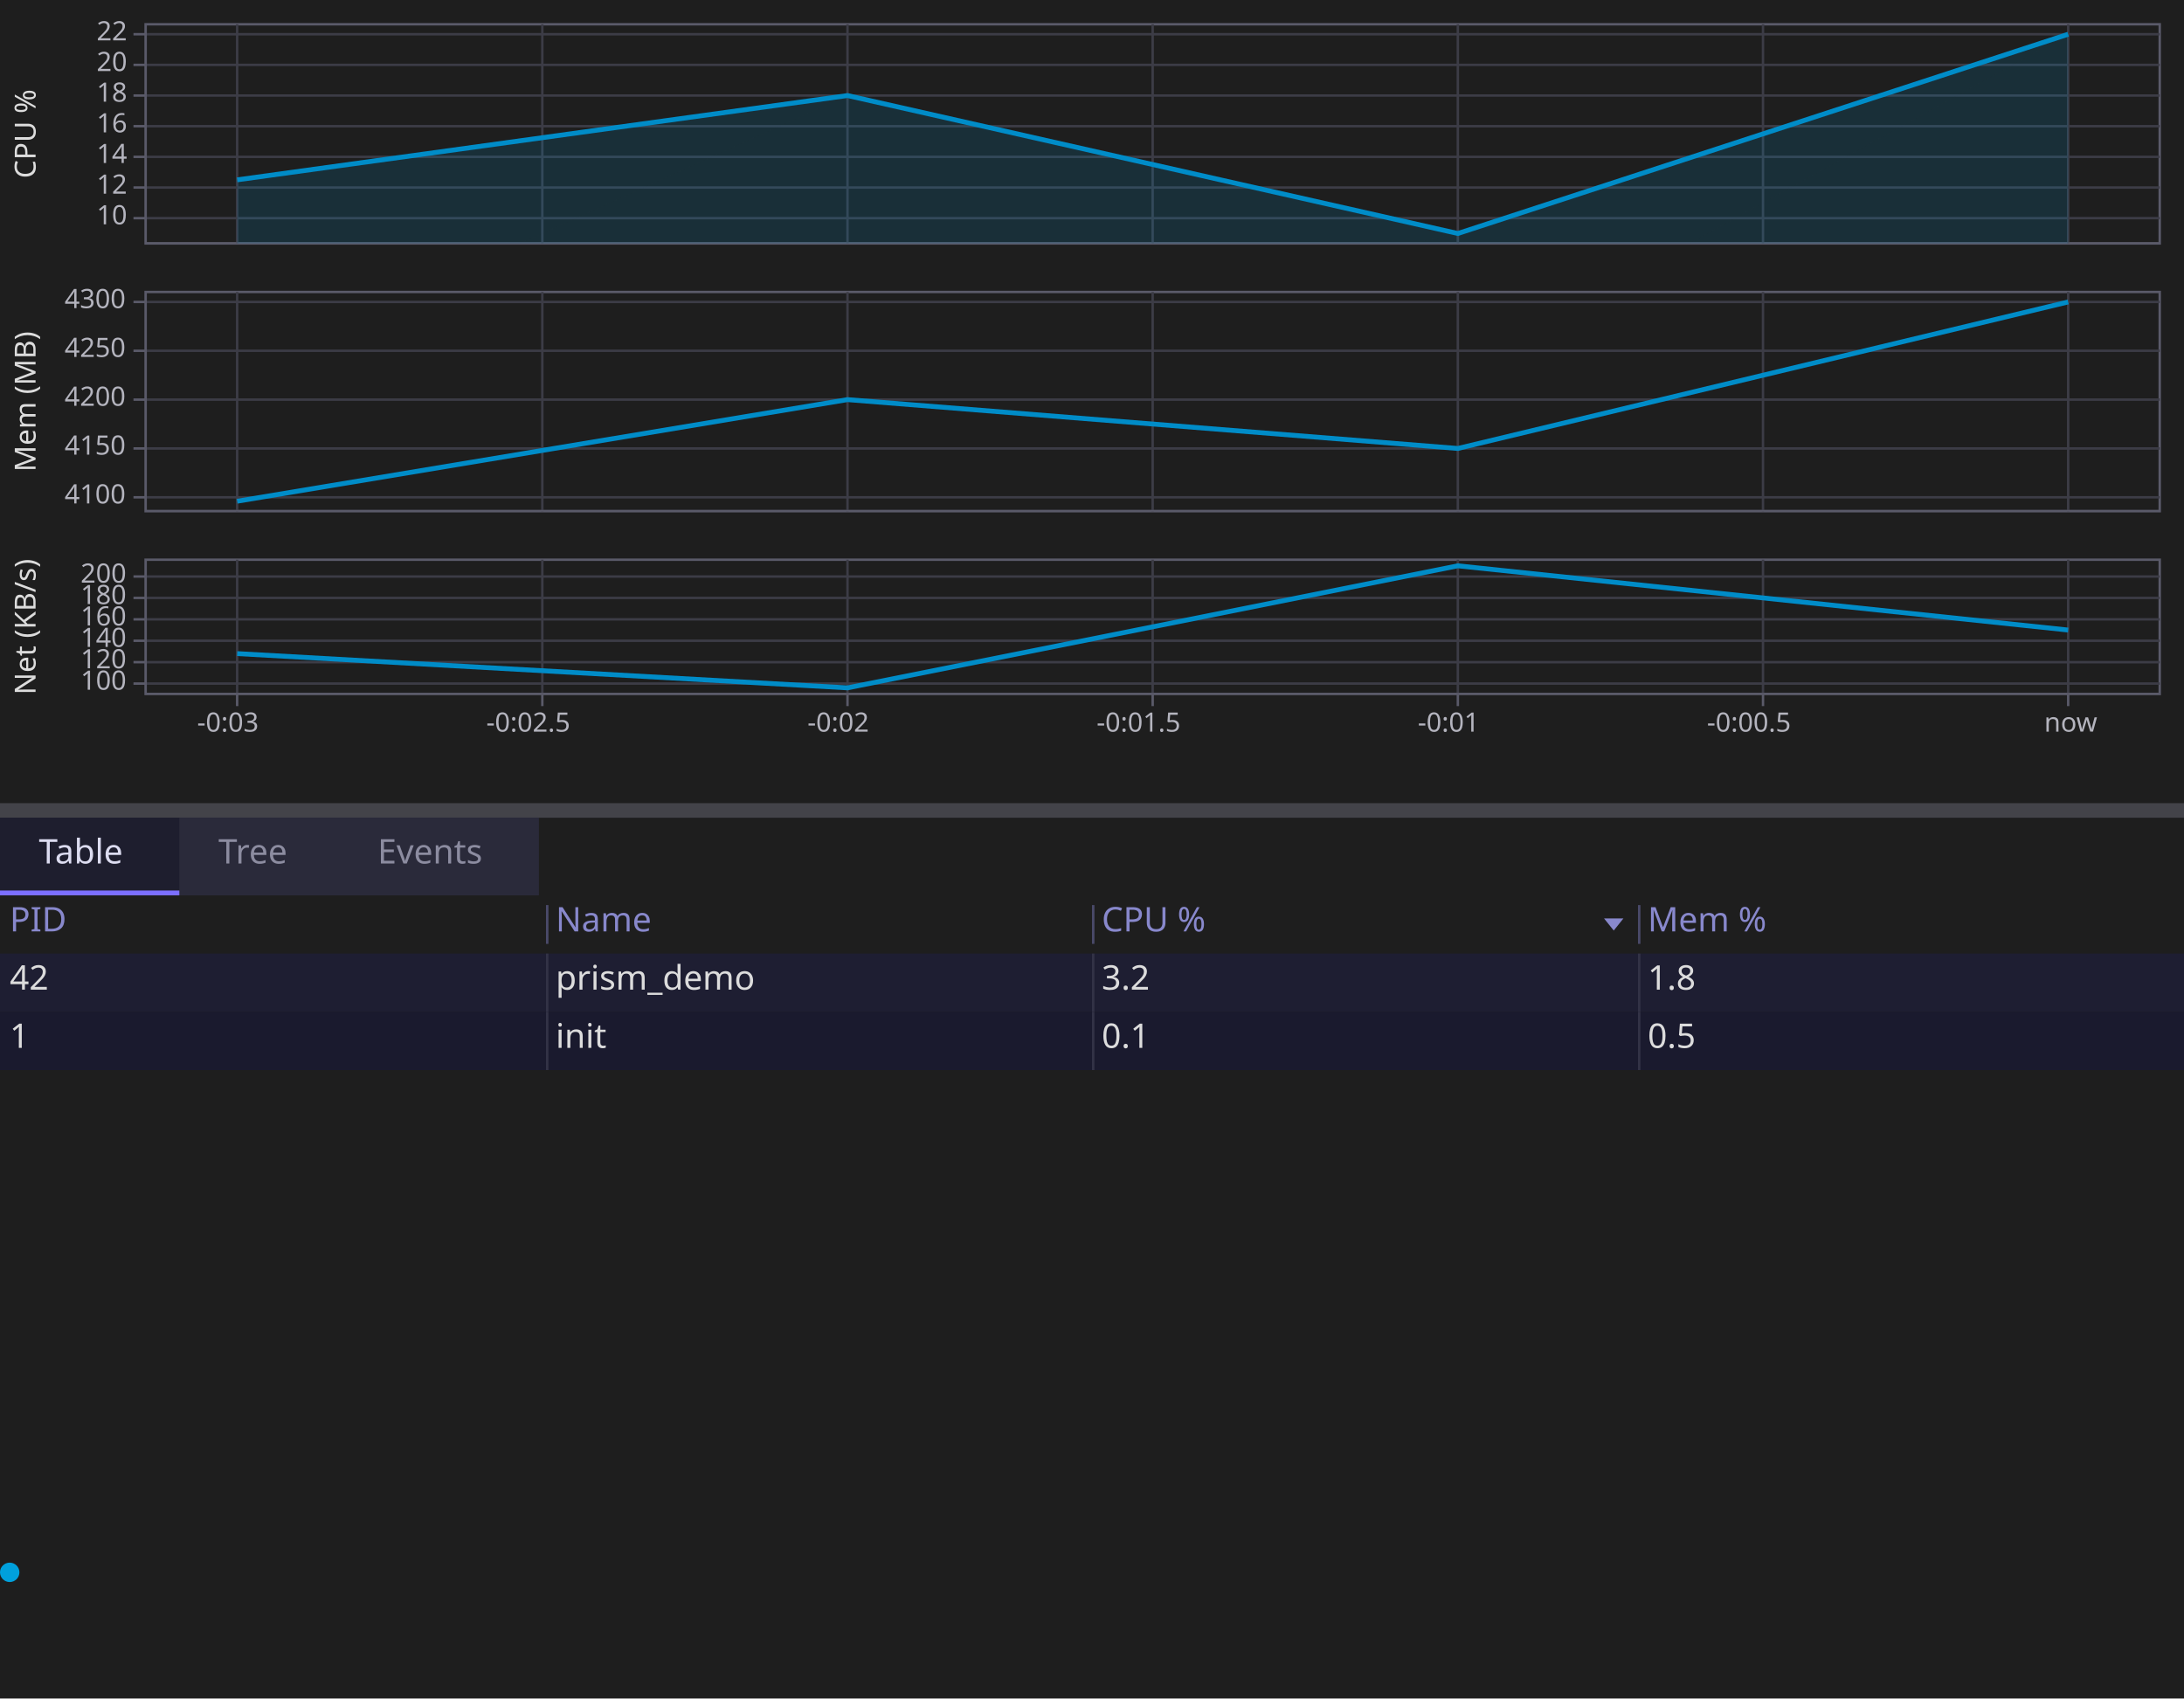
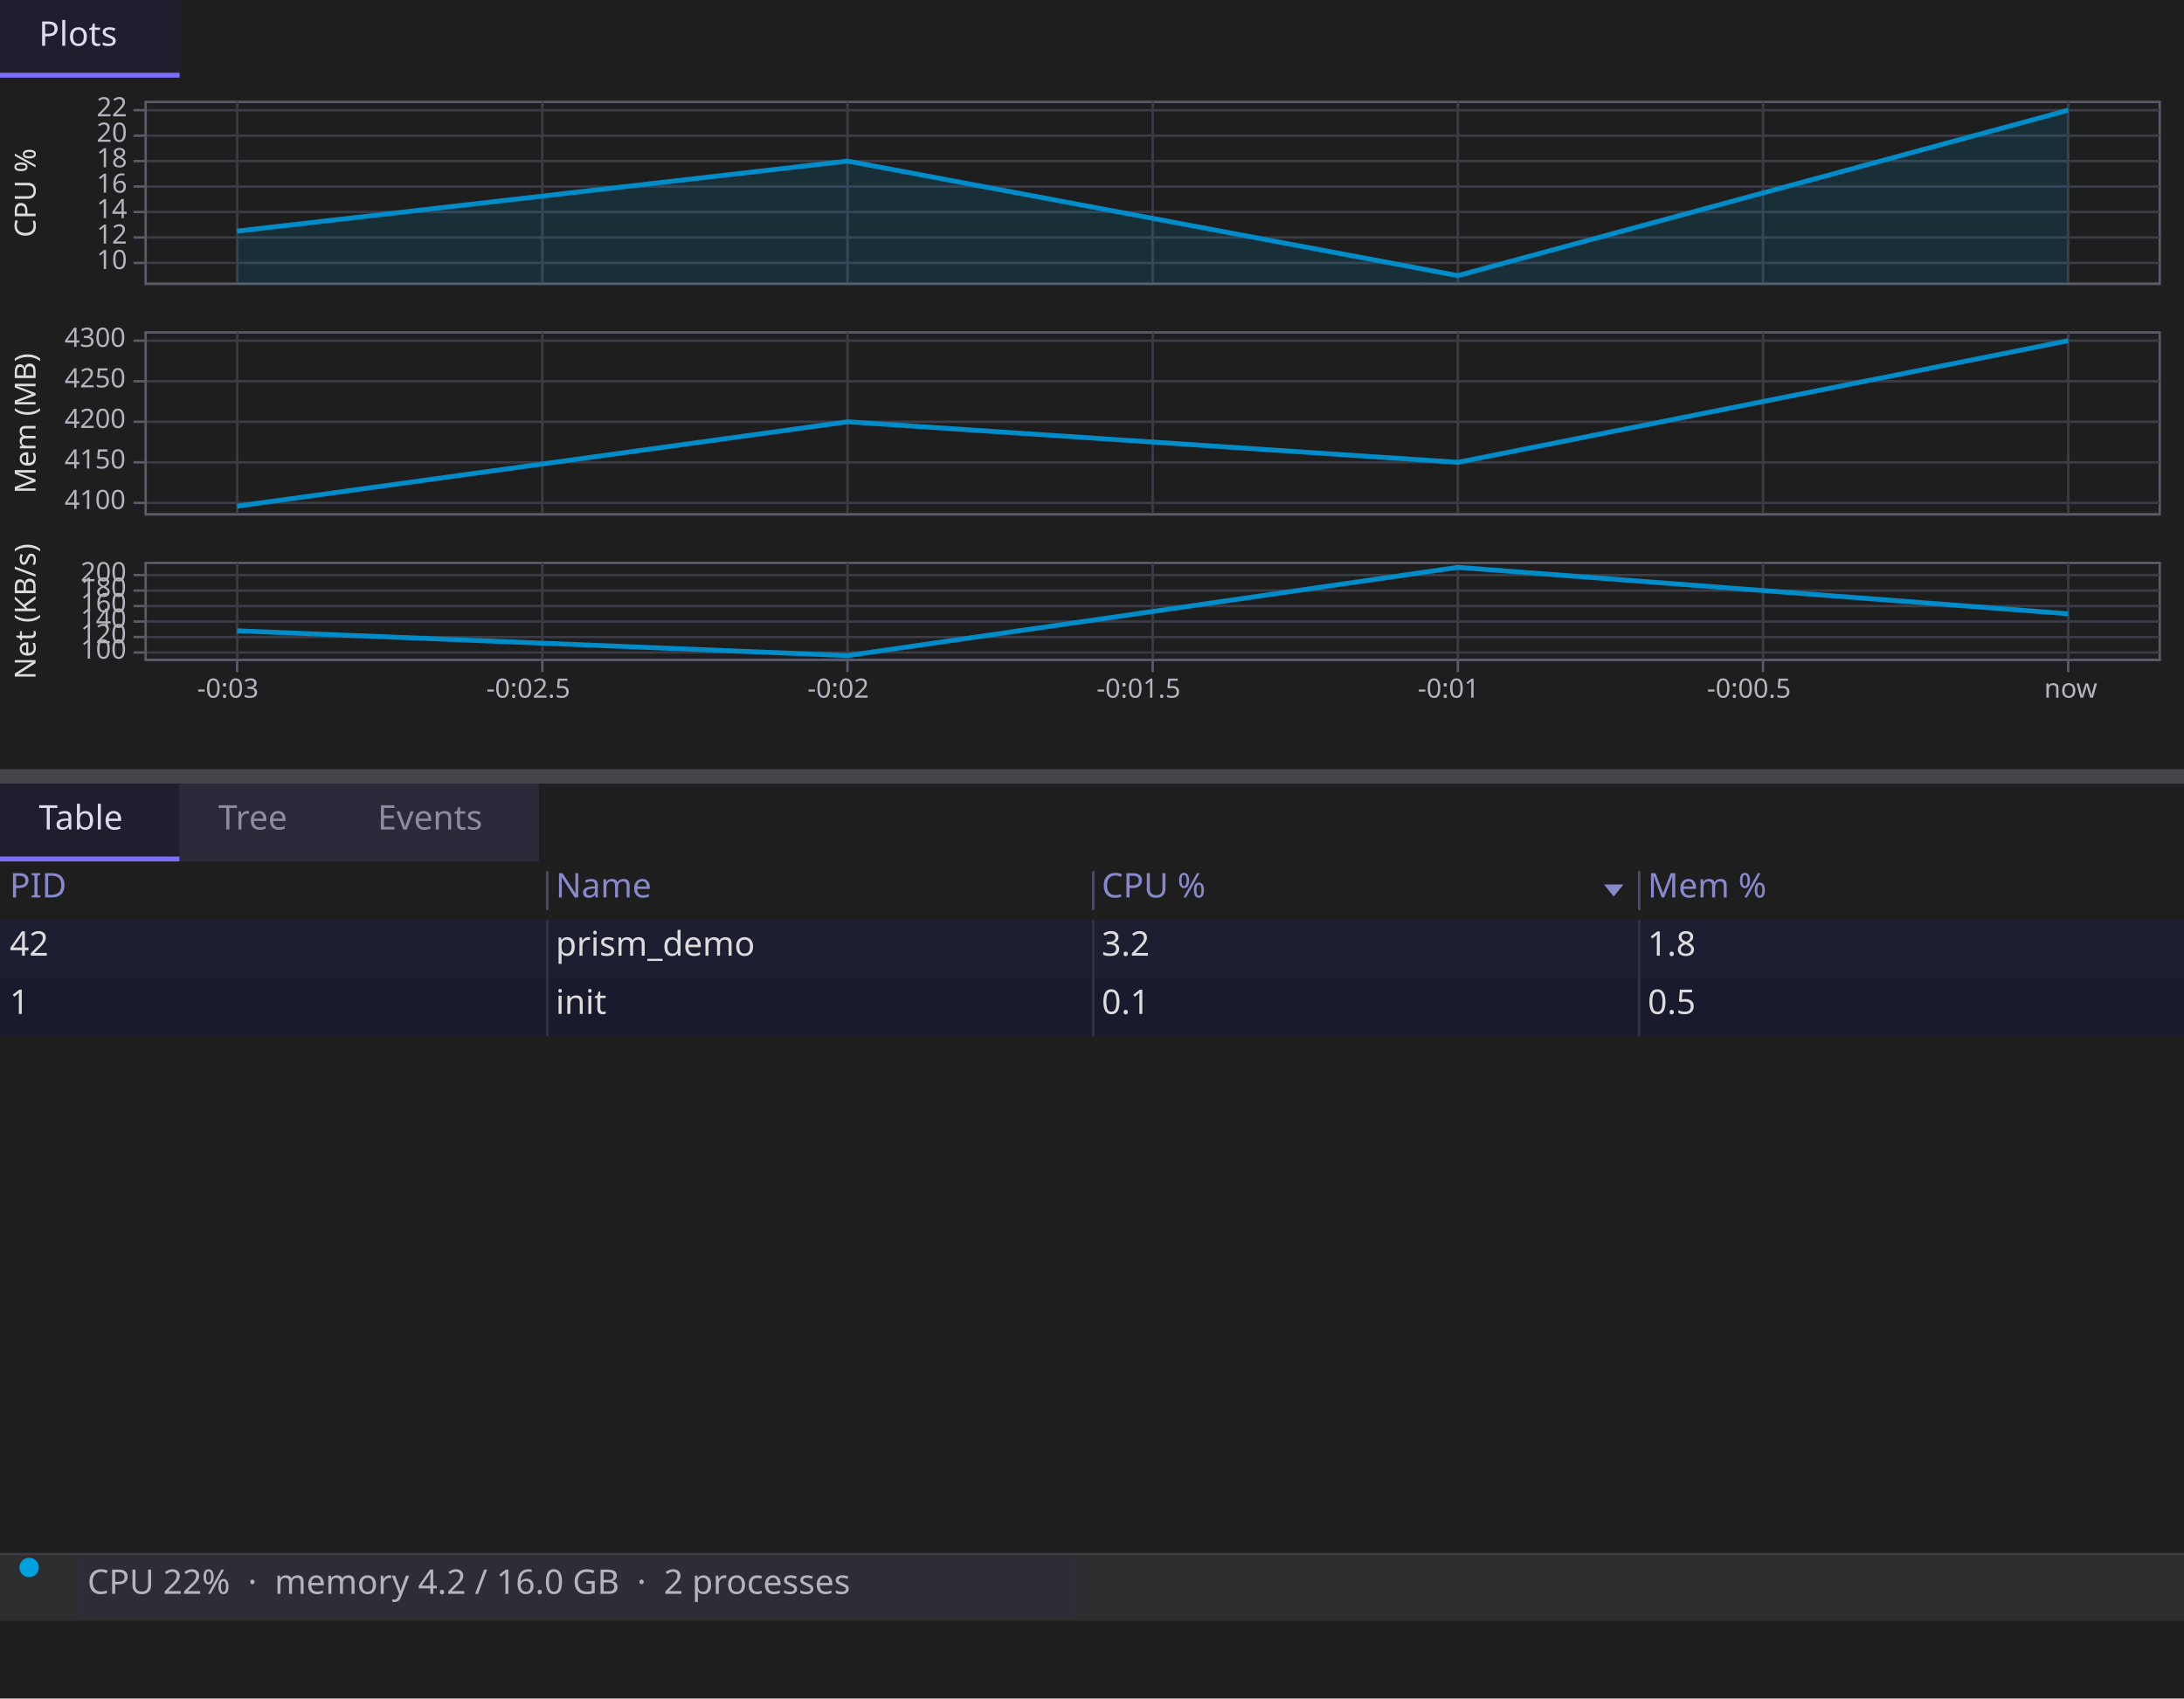
<svg xmlns="http://www.w3.org/2000/svg" viewBox="0 0 900 700">
  <rect width="900" height="700" fill="rgba(30,30,30,1)" />
  <clipPath id="clip-0">
-     <rect x="0" y="0" width="900" height="110.333" />
+     <rect x="0" y="0" width="900" height="32" />
  </clipPath>
  <g clip-path="url(#clip-0)">
-     <rect x="60" y="10" width="830" height="90.333" fill="rgba(30,30,30,1)" />
-     <rect x="60" y="10" width="830" height="90.333" stroke="rgba(90,90,105,1)" fill="none" stroke-width="1" />
-     <clipPath id="clip-1">
-       <rect x="60" y="10" width="830" height="90.333" />
-     </clipPath>
-     <g clip-path="url(#clip-1)">
-       <line x1="97.727" y1="10" x2="97.727" y2="100.333" stroke="rgba(60,60,70,1)" stroke-width="1" />
-       <line x1="223.485" y1="10" x2="223.485" y2="100.333" stroke="rgba(60,60,70,1)" stroke-width="1" />
-       <line x1="349.242" y1="10" x2="349.242" y2="100.333" stroke="rgba(60,60,70,1)" stroke-width="1" />
-       <line x1="475" y1="10" x2="475" y2="100.333" stroke="rgba(60,60,70,1)" stroke-width="1" />
-       <line x1="600.758" y1="10" x2="600.758" y2="100.333" stroke="rgba(60,60,70,1)" stroke-width="1" />
-       <line x1="726.515" y1="10" x2="726.515" y2="100.333" stroke="rgba(60,60,70,1)" stroke-width="1" />
-       <line x1="852.273" y1="10" x2="852.273" y2="100.333" stroke="rgba(60,60,70,1)" stroke-width="1" />
-       <line x1="60" y1="89.91" x2="890" y2="89.91" stroke="rgba(60,60,70,1)" stroke-width="1" />
-       <line x1="60" y1="77.276" x2="890" y2="77.276" stroke="rgba(60,60,70,1)" stroke-width="1" />
-       <line x1="60" y1="64.642" x2="890" y2="64.642" stroke="rgba(60,60,70,1)" stroke-width="1" />
-       <line x1="60" y1="52.008" x2="890" y2="52.008" stroke="rgba(60,60,70,1)" stroke-width="1" />
-       <line x1="60" y1="39.374" x2="890" y2="39.374" stroke="rgba(60,60,70,1)" stroke-width="1" />
-       <line x1="60" y1="26.74" x2="890" y2="26.74" stroke="rgba(60,60,70,1)" stroke-width="1" />
-       <line x1="60" y1="14.106" x2="890" y2="14.106" stroke="rgba(60,60,70,1)" stroke-width="1" />
-       <line x1="60" y1="10" x2="60" y2="100.333" stroke="rgba(90,90,105,1)" stroke-width="1" />
-       <line x1="60" y1="100.333" x2="890" y2="100.333" stroke="rgba(90,90,105,1)" stroke-width="1" />
-       <polygon points="97.727,74.118 97.727,153.08 349.242,39.374" fill="rgba(0,140,200,0.157)" />
-       <polygon points="97.727,153.08 349.242,39.374 349.242,153.08" fill="rgba(0,140,200,0.157)" />
-       <polygon points="349.242,39.374 349.242,153.08 600.758,96.227" fill="rgba(0,140,200,0.157)" />
-       <polygon points="349.242,153.08 600.758,96.227 600.758,153.08" fill="rgba(0,140,200,0.157)" />
-       <polygon points="600.758,96.227 600.758,153.08 852.273,14.106" fill="rgba(0,140,200,0.157)" />
-       <polygon points="600.758,153.08 852.273,14.106 852.273,153.08" fill="rgba(0,140,200,0.157)" />
-       <polyline points="97.727,74.118 349.242,39.374 600.758,96.227 852.273,14.106" stroke="rgba(0,140,200,1)" fill="none" stroke-width="2" />
-     </g>
-     <line x1="55" y1="89.91" x2="60" y2="89.91" stroke="rgba(90,90,105,1)" stroke-width="1" />
-     <text xml:space="preserve" x="39.8" y="83.91" font-family="Noto Sans, sans-serif" font-size="11" fill="rgba(180,180,190,1)" dominant-baseline="hanging">10</text>
-     <line x1="55" y1="77.276" x2="60" y2="77.276" stroke="rgba(90,90,105,1)" stroke-width="1" />
-     <text xml:space="preserve" x="39.8" y="71.276" font-family="Noto Sans, sans-serif" font-size="11" fill="rgba(180,180,190,1)" dominant-baseline="hanging">12</text>
-     <line x1="55" y1="64.642" x2="60" y2="64.642" stroke="rgba(90,90,105,1)" stroke-width="1" />
-     <text xml:space="preserve" x="39.8" y="58.642" font-family="Noto Sans, sans-serif" font-size="11" fill="rgba(180,180,190,1)" dominant-baseline="hanging">14</text>
-     <line x1="55" y1="52.008" x2="60" y2="52.008" stroke="rgba(90,90,105,1)" stroke-width="1" />
-     <text xml:space="preserve" x="39.8" y="46.008" font-family="Noto Sans, sans-serif" font-size="11" fill="rgba(180,180,190,1)" dominant-baseline="hanging">16</text>
-     <line x1="55" y1="39.374" x2="60" y2="39.374" stroke="rgba(90,90,105,1)" stroke-width="1" />
-     <text xml:space="preserve" x="39.8" y="33.374" font-family="Noto Sans, sans-serif" font-size="11" fill="rgba(180,180,190,1)" dominant-baseline="hanging">18</text>
-     <line x1="55" y1="26.74" x2="60" y2="26.74" stroke="rgba(90,90,105,1)" stroke-width="1" />
-     <text xml:space="preserve" x="39.8" y="20.74" font-family="Noto Sans, sans-serif" font-size="11" fill="rgba(180,180,190,1)" dominant-baseline="hanging">20</text>
-     <line x1="55" y1="14.106" x2="60" y2="14.106" stroke="rgba(90,90,105,1)" stroke-width="1" />
-     <text xml:space="preserve" x="39.8" y="8.106" font-family="Noto Sans, sans-serif" font-size="11" fill="rgba(180,180,190,1)" dominant-baseline="hanging">22</text>
-     <text xml:space="preserve" x="10" y="55.167" font-family="Noto Sans, sans-serif" font-size="12" fill="rgba(220,220,220,1)" text-anchor="middle" dominant-baseline="central" transform="rotate(-90 10 55.1667)">CPU %</text>
-   </g>
-   <clipPath id="clip-2">
-     <rect x="0" y="110.333" width="900" height="110.333" />
-   </clipPath>
-   <g clip-path="url(#clip-2)">
-     <rect x="60" y="120.333" width="830" height="90.333" fill="rgba(30,30,30,1)" />
-     <rect x="60" y="120.333" width="830" height="90.333" stroke="rgba(90,90,105,1)" fill="none" stroke-width="1" />
-     <clipPath id="clip-3">
-       <rect x="60" y="120.333" width="830" height="90.333" />
-     </clipPath>
-     <g clip-path="url(#clip-3)">
-       <line x1="97.727" y1="120.333" x2="97.727" y2="210.667" stroke="rgba(60,60,70,1)" stroke-width="1" />
-       <line x1="223.485" y1="120.333" x2="223.485" y2="210.667" stroke="rgba(60,60,70,1)" stroke-width="1" />
-       <line x1="349.242" y1="120.333" x2="349.242" y2="210.667" stroke="rgba(60,60,70,1)" stroke-width="1" />
-       <line x1="475" y1="120.333" x2="475" y2="210.667" stroke="rgba(60,60,70,1)" stroke-width="1" />
-       <line x1="600.758" y1="120.333" x2="600.758" y2="210.667" stroke="rgba(60,60,70,1)" stroke-width="1" />
-       <line x1="726.515" y1="120.333" x2="726.515" y2="210.667" stroke="rgba(60,60,70,1)" stroke-width="1" />
-       <line x1="852.273" y1="120.333" x2="852.273" y2="210.667" stroke="rgba(60,60,70,1)" stroke-width="1" />
-       <line x1="60" y1="204.95" x2="890" y2="204.95" stroke="rgba(60,60,70,1)" stroke-width="1" />
-       <line x1="60" y1="184.823" x2="890" y2="184.823" stroke="rgba(60,60,70,1)" stroke-width="1" />
-       <line x1="60" y1="164.695" x2="890" y2="164.695" stroke="rgba(60,60,70,1)" stroke-width="1" />
-       <line x1="60" y1="144.567" x2="890" y2="144.567" stroke="rgba(60,60,70,1)" stroke-width="1" />
-       <line x1="60" y1="124.439" x2="890" y2="124.439" stroke="rgba(60,60,70,1)" stroke-width="1" />
-       <line x1="60" y1="120.333" x2="60" y2="210.667" stroke="rgba(90,90,105,1)" stroke-width="1" />
-       <line x1="60" y1="210.667" x2="890" y2="210.667" stroke="rgba(90,90,105,1)" stroke-width="1" />
-       <polyline points="97.727,206.561 349.242,164.695 600.758,184.823 852.273,124.439" stroke="rgba(0,140,200,1)" fill="none" stroke-width="2" />
-     </g>
-     <line x1="55" y1="204.95" x2="60" y2="204.95" stroke="rgba(90,90,105,1)" stroke-width="1" />
-     <text xml:space="preserve" x="26.6" y="198.95" font-family="Noto Sans, sans-serif" font-size="11" fill="rgba(180,180,190,1)" dominant-baseline="hanging">4100</text>
-     <line x1="55" y1="184.823" x2="60" y2="184.823" stroke="rgba(90,90,105,1)" stroke-width="1" />
-     <text xml:space="preserve" x="26.6" y="178.823" font-family="Noto Sans, sans-serif" font-size="11" fill="rgba(180,180,190,1)" dominant-baseline="hanging">4150</text>
-     <line x1="55" y1="164.695" x2="60" y2="164.695" stroke="rgba(90,90,105,1)" stroke-width="1" />
-     <text xml:space="preserve" x="26.6" y="158.695" font-family="Noto Sans, sans-serif" font-size="11" fill="rgba(180,180,190,1)" dominant-baseline="hanging">4200</text>
-     <line x1="55" y1="144.567" x2="60" y2="144.567" stroke="rgba(90,90,105,1)" stroke-width="1" />
-     <text xml:space="preserve" x="26.6" y="138.567" font-family="Noto Sans, sans-serif" font-size="11" fill="rgba(180,180,190,1)" dominant-baseline="hanging">4250</text>
-     <line x1="55" y1="124.439" x2="60" y2="124.439" stroke="rgba(90,90,105,1)" stroke-width="1" />
-     <text xml:space="preserve" x="26.6" y="118.439" font-family="Noto Sans, sans-serif" font-size="11" fill="rgba(180,180,190,1)" dominant-baseline="hanging">4300</text>
-     <text xml:space="preserve" x="10" y="165.5" font-family="Noto Sans, sans-serif" font-size="12" fill="rgba(220,220,220,1)" text-anchor="middle" dominant-baseline="central" transform="rotate(-90 10 165.5)">Mem (MB)</text>
-   </g>
-   <clipPath id="clip-4">
-     <rect x="0" y="220.667" width="900" height="110.333" />
-   </clipPath>
-   <g clip-path="url(#clip-4)">
-     <rect x="60" y="230.667" width="830" height="55.333" fill="rgba(30,30,30,1)" />
-     <rect x="60" y="230.667" width="830" height="55.333" stroke="rgba(90,90,105,1)" fill="none" stroke-width="1" />
-     <clipPath id="clip-5">
-       <rect x="60" y="230.667" width="830" height="55.333" />
-     </clipPath>
-     <g clip-path="url(#clip-5)">
-       <line x1="97.727" y1="230.667" x2="97.727" y2="286" stroke="rgba(60,60,70,1)" stroke-width="1" />
-       <line x1="223.485" y1="230.667" x2="223.485" y2="286" stroke="rgba(60,60,70,1)" stroke-width="1" />
-       <line x1="349.242" y1="230.667" x2="349.242" y2="286" stroke="rgba(60,60,70,1)" stroke-width="1" />
-       <line x1="475" y1="230.667" x2="475" y2="286" stroke="rgba(60,60,70,1)" stroke-width="1" />
-       <line x1="600.758" y1="230.667" x2="600.758" y2="286" stroke="rgba(60,60,70,1)" stroke-width="1" />
-       <line x1="726.515" y1="230.667" x2="726.515" y2="286" stroke="rgba(60,60,70,1)" stroke-width="1" />
-       <line x1="852.273" y1="230.667" x2="852.273" y2="286" stroke="rgba(60,60,70,1)" stroke-width="1" />
-       <line x1="60" y1="281.72" x2="890" y2="281.72" stroke="rgba(60,60,70,1)" stroke-width="1" />
-       <line x1="60" y1="272.895" x2="890" y2="272.895" stroke="rgba(60,60,70,1)" stroke-width="1" />
-       <line x1="60" y1="264.07" x2="890" y2="264.07" stroke="rgba(60,60,70,1)" stroke-width="1" />
-       <line x1="60" y1="255.245" x2="890" y2="255.245" stroke="rgba(60,60,70,1)" stroke-width="1" />
-       <line x1="60" y1="246.419" x2="890" y2="246.419" stroke="rgba(60,60,70,1)" stroke-width="1" />
-       <line x1="60" y1="237.594" x2="890" y2="237.594" stroke="rgba(60,60,70,1)" stroke-width="1" />
-       <line x1="60" y1="230.667" x2="60" y2="286" stroke="rgba(90,90,105,1)" stroke-width="1" />
-       <line x1="60" y1="286" x2="890" y2="286" stroke="rgba(90,90,105,1)" stroke-width="1" />
-       <polyline points="97.727,269.365 349.242,283.485 600.758,233.182 852.273,259.657" stroke="rgba(0,140,200,1)" fill="none" stroke-width="2" />
-     </g>
-     <line x1="97.727" y1="286" x2="97.727" y2="291" stroke="rgba(90,90,105,1)" stroke-width="1" />
-     <text xml:space="preserve" x="81.227" y="293" font-family="Noto Sans, sans-serif" font-size="11" fill="rgba(180,180,190,1)" dominant-baseline="hanging">-0:03</text>
-     <line x1="223.485" y1="286" x2="223.485" y2="291" stroke="rgba(90,90,105,1)" stroke-width="1" />
-     <text xml:space="preserve" x="200.385" y="293" font-family="Noto Sans, sans-serif" font-size="11" fill="rgba(180,180,190,1)" dominant-baseline="hanging">-0:02.5</text>
-     <line x1="349.242" y1="286" x2="349.242" y2="291" stroke="rgba(90,90,105,1)" stroke-width="1" />
-     <text xml:space="preserve" x="332.742" y="293" font-family="Noto Sans, sans-serif" font-size="11" fill="rgba(180,180,190,1)" dominant-baseline="hanging">-0:02</text>
-     <line x1="475" y1="286" x2="475" y2="291" stroke="rgba(90,90,105,1)" stroke-width="1" />
-     <text xml:space="preserve" x="451.9" y="293" font-family="Noto Sans, sans-serif" font-size="11" fill="rgba(180,180,190,1)" dominant-baseline="hanging">-0:01.5</text>
-     <line x1="600.758" y1="286" x2="600.758" y2="291" stroke="rgba(90,90,105,1)" stroke-width="1" />
-     <text xml:space="preserve" x="584.258" y="293" font-family="Noto Sans, sans-serif" font-size="11" fill="rgba(180,180,190,1)" dominant-baseline="hanging">-0:01</text>
-     <line x1="726.515" y1="286" x2="726.515" y2="291" stroke="rgba(90,90,105,1)" stroke-width="1" />
-     <text xml:space="preserve" x="703.415" y="293" font-family="Noto Sans, sans-serif" font-size="11" fill="rgba(180,180,190,1)" dominant-baseline="hanging">-0:00.5</text>
-     <line x1="852.273" y1="286" x2="852.273" y2="291" stroke="rgba(90,90,105,1)" stroke-width="1" />
-     <text xml:space="preserve" x="842.373" y="293" font-family="Noto Sans, sans-serif" font-size="11" fill="rgba(180,180,190,1)" dominant-baseline="hanging">now</text>
-     <line x1="55" y1="281.72" x2="60" y2="281.72" stroke="rgba(90,90,105,1)" stroke-width="1" />
-     <text xml:space="preserve" x="33.2" y="275.72" font-family="Noto Sans, sans-serif" font-size="11" fill="rgba(180,180,190,1)" dominant-baseline="hanging">100</text>
-     <line x1="55" y1="272.895" x2="60" y2="272.895" stroke="rgba(90,90,105,1)" stroke-width="1" />
-     <text xml:space="preserve" x="33.2" y="266.895" font-family="Noto Sans, sans-serif" font-size="11" fill="rgba(180,180,190,1)" dominant-baseline="hanging">120</text>
-     <line x1="55" y1="264.07" x2="60" y2="264.07" stroke="rgba(90,90,105,1)" stroke-width="1" />
-     <text xml:space="preserve" x="33.2" y="258.07" font-family="Noto Sans, sans-serif" font-size="11" fill="rgba(180,180,190,1)" dominant-baseline="hanging">140</text>
-     <line x1="55" y1="255.245" x2="60" y2="255.245" stroke="rgba(90,90,105,1)" stroke-width="1" />
-     <text xml:space="preserve" x="33.2" y="249.245" font-family="Noto Sans, sans-serif" font-size="11" fill="rgba(180,180,190,1)" dominant-baseline="hanging">160</text>
-     <line x1="55" y1="246.419" x2="60" y2="246.419" stroke="rgba(90,90,105,1)" stroke-width="1" />
-     <text xml:space="preserve" x="33.2" y="240.419" font-family="Noto Sans, sans-serif" font-size="11" fill="rgba(180,180,190,1)" dominant-baseline="hanging">180</text>
-     <line x1="55" y1="237.594" x2="60" y2="237.594" stroke="rgba(90,90,105,1)" stroke-width="1" />
-     <text xml:space="preserve" x="33.2" y="231.594" font-family="Noto Sans, sans-serif" font-size="11" fill="rgba(180,180,190,1)" dominant-baseline="hanging">200</text>
-     <text xml:space="preserve" x="10" y="258.333" font-family="Noto Sans, sans-serif" font-size="12" fill="rgba(220,220,220,1)" text-anchor="middle" dominant-baseline="central" transform="rotate(-90 10 258.333)">Net (KB/s)</text>
-   </g>
-   <clipPath id="clip-6">
-     <rect x="0" y="331" width="900" height="6" />
-   </clipPath>
-   <g clip-path="url(#clip-6)">
-     <rect x="0" y="331" width="900" height="6" fill="rgba(90,90,100,0.627)" />
+     <rect x="0" y="0" width="74" height="32" fill="rgba(42,42,58,1)" />
+     <rect x="0" y="0" width="74" height="32" fill="rgba(30,30,46,1)" />
+     <text xml:space="preserve" x="16" y="8" font-family="Noto Sans, sans-serif" font-size="14" fill="rgba(220,220,240,1)" dominant-baseline="hanging">Plots</text>
+     <rect x="0" y="30" width="74" height="2" fill="rgba(124,111,255,1)" />
+   </g>
+   <clipPath id="clip-1">
+     <rect x="0" y="32" width="900" height="95" />
+   </clipPath>
+   <g clip-path="url(#clip-1)">
+     <rect x="60" y="42" width="830" height="75" fill="rgba(30,30,30,1)" />
+     <rect x="60" y="42" width="830" height="75" stroke="rgba(90,90,105,1)" fill="none" stroke-width="1" />
+     <clipPath id="clip-2">
+       <rect x="60" y="42" width="830" height="75" />
+     </clipPath>
+     <g clip-path="url(#clip-2)">
+       <line x1="97.727" y1="42" x2="97.727" y2="117" stroke="rgba(60,60,70,1)" stroke-width="1" />
+       <line x1="223.485" y1="42" x2="223.485" y2="117" stroke="rgba(60,60,70,1)" stroke-width="1" />
+       <line x1="349.242" y1="42" x2="349.242" y2="117" stroke="rgba(60,60,70,1)" stroke-width="1" />
+       <line x1="475" y1="42" x2="475" y2="117" stroke="rgba(60,60,70,1)" stroke-width="1" />
+       <line x1="600.758" y1="42" x2="600.758" y2="117" stroke="rgba(60,60,70,1)" stroke-width="1" />
+       <line x1="726.515" y1="42" x2="726.515" y2="117" stroke="rgba(60,60,70,1)" stroke-width="1" />
+       <line x1="852.273" y1="42" x2="852.273" y2="117" stroke="rgba(60,60,70,1)" stroke-width="1" />
+       <line x1="60" y1="108.346" x2="890" y2="108.346" stroke="rgba(60,60,70,1)" stroke-width="1" />
+       <line x1="60" y1="97.857" x2="890" y2="97.857" stroke="rgba(60,60,70,1)" stroke-width="1" />
+       <line x1="60" y1="87.367" x2="890" y2="87.367" stroke="rgba(60,60,70,1)" stroke-width="1" />
+       <line x1="60" y1="76.878" x2="890" y2="76.878" stroke="rgba(60,60,70,1)" stroke-width="1" />
+       <line x1="60" y1="66.388" x2="890" y2="66.388" stroke="rgba(60,60,70,1)" stroke-width="1" />
+       <line x1="60" y1="55.899" x2="890" y2="55.899" stroke="rgba(60,60,70,1)" stroke-width="1" />
+       <line x1="60" y1="45.409" x2="890" y2="45.409" stroke="rgba(60,60,70,1)" stroke-width="1" />
+       <line x1="60" y1="42" x2="60" y2="117" stroke="rgba(90,90,105,1)" stroke-width="1" />
+       <line x1="60" y1="117" x2="890" y2="117" stroke="rgba(90,90,105,1)" stroke-width="1" />
+       <polygon points="97.727,95.234 97.727,160.794 349.242,66.388" fill="rgba(0,140,200,0.157)" />
+       <polygon points="97.727,160.794 349.242,66.388 349.242,160.794" fill="rgba(0,140,200,0.157)" />
+       <polygon points="349.242,66.388 349.242,160.794 600.758,113.591" fill="rgba(0,140,200,0.157)" />
+       <polygon points="349.242,160.794 600.758,113.591 600.758,160.794" fill="rgba(0,140,200,0.157)" />
+       <polygon points="600.758,113.591 600.758,160.794 852.273,45.409" fill="rgba(0,140,200,0.157)" />
+       <polygon points="600.758,160.794 852.273,45.409 852.273,160.794" fill="rgba(0,140,200,0.157)" />
+       <polyline points="97.727,95.234 349.242,66.388 600.758,113.591 852.273,45.409" stroke="rgba(0,140,200,1)" fill="none" stroke-width="2" />
+     </g>
+     <line x1="55" y1="108.346" x2="60" y2="108.346" stroke="rgba(90,90,105,1)" stroke-width="1" />
+     <text xml:space="preserve" x="39.8" y="102.346" font-family="Noto Sans, sans-serif" font-size="11" fill="rgba(180,180,190,1)" dominant-baseline="hanging">10</text>
+     <line x1="55" y1="97.857" x2="60" y2="97.857" stroke="rgba(90,90,105,1)" stroke-width="1" />
+     <text xml:space="preserve" x="39.8" y="91.857" font-family="Noto Sans, sans-serif" font-size="11" fill="rgba(180,180,190,1)" dominant-baseline="hanging">12</text>
+     <line x1="55" y1="87.367" x2="60" y2="87.367" stroke="rgba(90,90,105,1)" stroke-width="1" />
+     <text xml:space="preserve" x="39.8" y="81.367" font-family="Noto Sans, sans-serif" font-size="11" fill="rgba(180,180,190,1)" dominant-baseline="hanging">14</text>
+     <line x1="55" y1="76.878" x2="60" y2="76.878" stroke="rgba(90,90,105,1)" stroke-width="1" />
+     <text xml:space="preserve" x="39.8" y="70.878" font-family="Noto Sans, sans-serif" font-size="11" fill="rgba(180,180,190,1)" dominant-baseline="hanging">16</text>
+     <line x1="55" y1="66.388" x2="60" y2="66.388" stroke="rgba(90,90,105,1)" stroke-width="1" />
+     <text xml:space="preserve" x="39.8" y="60.388" font-family="Noto Sans, sans-serif" font-size="11" fill="rgba(180,180,190,1)" dominant-baseline="hanging">18</text>
+     <line x1="55" y1="55.899" x2="60" y2="55.899" stroke="rgba(90,90,105,1)" stroke-width="1" />
+     <text xml:space="preserve" x="39.8" y="49.899" font-family="Noto Sans, sans-serif" font-size="11" fill="rgba(180,180,190,1)" dominant-baseline="hanging">20</text>
+     <line x1="55" y1="45.409" x2="60" y2="45.409" stroke="rgba(90,90,105,1)" stroke-width="1" />
+     <text xml:space="preserve" x="39.8" y="39.409" font-family="Noto Sans, sans-serif" font-size="11" fill="rgba(180,180,190,1)" dominant-baseline="hanging">22</text>
+     <text xml:space="preserve" x="10" y="79.5" font-family="Noto Sans, sans-serif" font-size="12" fill="rgba(220,220,220,1)" text-anchor="middle" dominant-baseline="central" transform="rotate(-90 10 79.5)">CPU %</text>
+   </g>
+   <clipPath id="clip-3">
+     <rect x="0" y="127" width="900" height="95" />
+   </clipPath>
+   <g clip-path="url(#clip-3)">
+     <rect x="60" y="137" width="830" height="75" fill="rgba(30,30,30,1)" />
+     <rect x="60" y="137" width="830" height="75" stroke="rgba(90,90,105,1)" fill="none" stroke-width="1" />
+     <clipPath id="clip-4">
+       <rect x="60" y="137" width="830" height="75" />
+     </clipPath>
+     <g clip-path="url(#clip-4)">
+       <line x1="97.727" y1="137" x2="97.727" y2="212" stroke="rgba(60,60,70,1)" stroke-width="1" />
+       <line x1="223.485" y1="137" x2="223.485" y2="212" stroke="rgba(60,60,70,1)" stroke-width="1" />
+       <line x1="349.242" y1="137" x2="349.242" y2="212" stroke="rgba(60,60,70,1)" stroke-width="1" />
+       <line x1="475" y1="137" x2="475" y2="212" stroke="rgba(60,60,70,1)" stroke-width="1" />
+       <line x1="600.758" y1="137" x2="600.758" y2="212" stroke="rgba(60,60,70,1)" stroke-width="1" />
+       <line x1="726.515" y1="137" x2="726.515" y2="212" stroke="rgba(60,60,70,1)" stroke-width="1" />
+       <line x1="852.273" y1="137" x2="852.273" y2="212" stroke="rgba(60,60,70,1)" stroke-width="1" />
+       <line x1="60" y1="207.254" x2="890" y2="207.254" stroke="rgba(60,60,70,1)" stroke-width="1" />
+       <line x1="60" y1="190.543" x2="890" y2="190.543" stroke="rgba(60,60,70,1)" stroke-width="1" />
+       <line x1="60" y1="173.832" x2="890" y2="173.832" stroke="rgba(60,60,70,1)" stroke-width="1" />
+       <line x1="60" y1="157.12" x2="890" y2="157.12" stroke="rgba(60,60,70,1)" stroke-width="1" />
+       <line x1="60" y1="140.409" x2="890" y2="140.409" stroke="rgba(60,60,70,1)" stroke-width="1" />
+       <line x1="60" y1="137" x2="60" y2="212" stroke="rgba(90,90,105,1)" stroke-width="1" />
+       <line x1="60" y1="212" x2="890" y2="212" stroke="rgba(90,90,105,1)" stroke-width="1" />
+       <polyline points="97.727,208.591 349.242,173.832 600.758,190.543 852.273,140.409" stroke="rgba(0,140,200,1)" fill="none" stroke-width="2" />
+     </g>
+     <line x1="55" y1="207.254" x2="60" y2="207.254" stroke="rgba(90,90,105,1)" stroke-width="1" />
+     <text xml:space="preserve" x="26.6" y="201.254" font-family="Noto Sans, sans-serif" font-size="11" fill="rgba(180,180,190,1)" dominant-baseline="hanging">4100</text>
+     <line x1="55" y1="190.543" x2="60" y2="190.543" stroke="rgba(90,90,105,1)" stroke-width="1" />
+     <text xml:space="preserve" x="26.6" y="184.543" font-family="Noto Sans, sans-serif" font-size="11" fill="rgba(180,180,190,1)" dominant-baseline="hanging">4150</text>
+     <line x1="55" y1="173.832" x2="60" y2="173.832" stroke="rgba(90,90,105,1)" stroke-width="1" />
+     <text xml:space="preserve" x="26.6" y="167.832" font-family="Noto Sans, sans-serif" font-size="11" fill="rgba(180,180,190,1)" dominant-baseline="hanging">4200</text>
+     <line x1="55" y1="157.12" x2="60" y2="157.12" stroke="rgba(90,90,105,1)" stroke-width="1" />
+     <text xml:space="preserve" x="26.6" y="151.12" font-family="Noto Sans, sans-serif" font-size="11" fill="rgba(180,180,190,1)" dominant-baseline="hanging">4250</text>
+     <line x1="55" y1="140.409" x2="60" y2="140.409" stroke="rgba(90,90,105,1)" stroke-width="1" />
+     <text xml:space="preserve" x="26.6" y="134.409" font-family="Noto Sans, sans-serif" font-size="11" fill="rgba(180,180,190,1)" dominant-baseline="hanging">4300</text>
+     <text xml:space="preserve" x="10" y="174.5" font-family="Noto Sans, sans-serif" font-size="12" fill="rgba(220,220,220,1)" text-anchor="middle" dominant-baseline="central" transform="rotate(-90 10 174.5)">Mem (MB)</text>
+   </g>
+   <clipPath id="clip-5">
+     <rect x="0" y="222" width="900" height="95" />
+   </clipPath>
+   <g clip-path="url(#clip-5)">
+     <rect x="60" y="232" width="830" height="40" fill="rgba(30,30,30,1)" />
+     <rect x="60" y="232" width="830" height="40" stroke="rgba(90,90,105,1)" fill="none" stroke-width="1" />
+     <clipPath id="clip-6">
+       <rect x="60" y="232" width="830" height="40" />
+     </clipPath>
+     <g clip-path="url(#clip-6)">
+       <line x1="97.727" y1="232" x2="97.727" y2="272" stroke="rgba(60,60,70,1)" stroke-width="1" />
+       <line x1="223.485" y1="232" x2="223.485" y2="272" stroke="rgba(60,60,70,1)" stroke-width="1" />
+       <line x1="349.242" y1="232" x2="349.242" y2="272" stroke="rgba(60,60,70,1)" stroke-width="1" />
+       <line x1="475" y1="232" x2="475" y2="272" stroke="rgba(60,60,70,1)" stroke-width="1" />
+       <line x1="600.758" y1="232" x2="600.758" y2="272" stroke="rgba(60,60,70,1)" stroke-width="1" />
+       <line x1="726.515" y1="232" x2="726.515" y2="272" stroke="rgba(60,60,70,1)" stroke-width="1" />
+       <line x1="852.273" y1="232" x2="852.273" y2="272" stroke="rgba(60,60,70,1)" stroke-width="1" />
+       <line x1="60" y1="268.906" x2="890" y2="268.906" stroke="rgba(60,60,70,1)" stroke-width="1" />
+       <line x1="60" y1="262.526" x2="890" y2="262.526" stroke="rgba(60,60,70,1)" stroke-width="1" />
+       <line x1="60" y1="256.147" x2="890" y2="256.147" stroke="rgba(60,60,70,1)" stroke-width="1" />
+       <line x1="60" y1="249.767" x2="890" y2="249.767" stroke="rgba(60,60,70,1)" stroke-width="1" />
+       <line x1="60" y1="243.388" x2="890" y2="243.388" stroke="rgba(60,60,70,1)" stroke-width="1" />
+       <line x1="60" y1="237.008" x2="890" y2="237.008" stroke="rgba(60,60,70,1)" stroke-width="1" />
+       <line x1="60" y1="232" x2="60" y2="272" stroke="rgba(90,90,105,1)" stroke-width="1" />
+       <line x1="60" y1="272" x2="890" y2="272" stroke="rgba(90,90,105,1)" stroke-width="1" />
+       <polyline points="97.727,259.974 349.242,270.182 600.758,233.818 852.273,252.957" stroke="rgba(0,140,200,1)" fill="none" stroke-width="2" />
+     </g>
+     <line x1="97.727" y1="272" x2="97.727" y2="277" stroke="rgba(90,90,105,1)" stroke-width="1" />
+     <text xml:space="preserve" x="81.227" y="279" font-family="Noto Sans, sans-serif" font-size="11" fill="rgba(180,180,190,1)" dominant-baseline="hanging">-0:03</text>
+     <line x1="223.485" y1="272" x2="223.485" y2="277" stroke="rgba(90,90,105,1)" stroke-width="1" />
+     <text xml:space="preserve" x="200.385" y="279" font-family="Noto Sans, sans-serif" font-size="11" fill="rgba(180,180,190,1)" dominant-baseline="hanging">-0:02.5</text>
+     <line x1="349.242" y1="272" x2="349.242" y2="277" stroke="rgba(90,90,105,1)" stroke-width="1" />
+     <text xml:space="preserve" x="332.742" y="279" font-family="Noto Sans, sans-serif" font-size="11" fill="rgba(180,180,190,1)" dominant-baseline="hanging">-0:02</text>
+     <line x1="475" y1="272" x2="475" y2="277" stroke="rgba(90,90,105,1)" stroke-width="1" />
+     <text xml:space="preserve" x="451.9" y="279" font-family="Noto Sans, sans-serif" font-size="11" fill="rgba(180,180,190,1)" dominant-baseline="hanging">-0:01.5</text>
+     <line x1="600.758" y1="272" x2="600.758" y2="277" stroke="rgba(90,90,105,1)" stroke-width="1" />
+     <text xml:space="preserve" x="584.258" y="279" font-family="Noto Sans, sans-serif" font-size="11" fill="rgba(180,180,190,1)" dominant-baseline="hanging">-0:01</text>
+     <line x1="726.515" y1="272" x2="726.515" y2="277" stroke="rgba(90,90,105,1)" stroke-width="1" />
+     <text xml:space="preserve" x="703.415" y="279" font-family="Noto Sans, sans-serif" font-size="11" fill="rgba(180,180,190,1)" dominant-baseline="hanging">-0:00.5</text>
+     <line x1="852.273" y1="272" x2="852.273" y2="277" stroke="rgba(90,90,105,1)" stroke-width="1" />
+     <text xml:space="preserve" x="842.373" y="279" font-family="Noto Sans, sans-serif" font-size="11" fill="rgba(180,180,190,1)" dominant-baseline="hanging">now</text>
+     <line x1="55" y1="268.906" x2="60" y2="268.906" stroke="rgba(90,90,105,1)" stroke-width="1" />
+     <text xml:space="preserve" x="33.2" y="262.906" font-family="Noto Sans, sans-serif" font-size="11" fill="rgba(180,180,190,1)" dominant-baseline="hanging">100</text>
+     <line x1="55" y1="262.526" x2="60" y2="262.526" stroke="rgba(90,90,105,1)" stroke-width="1" />
+     <text xml:space="preserve" x="33.2" y="256.526" font-family="Noto Sans, sans-serif" font-size="11" fill="rgba(180,180,190,1)" dominant-baseline="hanging">120</text>
+     <line x1="55" y1="256.147" x2="60" y2="256.147" stroke="rgba(90,90,105,1)" stroke-width="1" />
+     <text xml:space="preserve" x="33.2" y="250.147" font-family="Noto Sans, sans-serif" font-size="11" fill="rgba(180,180,190,1)" dominant-baseline="hanging">140</text>
+     <line x1="55" y1="249.767" x2="60" y2="249.767" stroke="rgba(90,90,105,1)" stroke-width="1" />
+     <text xml:space="preserve" x="33.2" y="243.767" font-family="Noto Sans, sans-serif" font-size="11" fill="rgba(180,180,190,1)" dominant-baseline="hanging">160</text>
+     <line x1="55" y1="243.388" x2="60" y2="243.388" stroke="rgba(90,90,105,1)" stroke-width="1" />
+     <text xml:space="preserve" x="33.2" y="237.388" font-family="Noto Sans, sans-serif" font-size="11" fill="rgba(180,180,190,1)" dominant-baseline="hanging">180</text>
+     <line x1="55" y1="237.008" x2="60" y2="237.008" stroke="rgba(90,90,105,1)" stroke-width="1" />
+     <text xml:space="preserve" x="33.2" y="231.008" font-family="Noto Sans, sans-serif" font-size="11" fill="rgba(180,180,190,1)" dominant-baseline="hanging">200</text>
+     <text xml:space="preserve" x="10" y="252" font-family="Noto Sans, sans-serif" font-size="12" fill="rgba(220,220,220,1)" text-anchor="middle" dominant-baseline="central" transform="rotate(-90 10 252)">Net (KB/s)</text>
  </g>
  <clipPath id="clip-7">
-     <rect x="0" y="337" width="900" height="32" />
+     <rect x="0" y="317" width="900" height="6" />
  </clipPath>
  <g clip-path="url(#clip-7)">
-     <rect x="0" y="337" width="222" height="32" fill="rgba(42,42,58,1)" />
-     <rect x="0" y="337" width="74" height="32" fill="rgba(30,30,46,1)" />
-     <text xml:space="preserve" x="16" y="345" font-family="Noto Sans, sans-serif" font-size="14" fill="rgba(220,220,240,1)" dominant-baseline="hanging">Table</text>
-     <rect x="0" y="367" width="74" height="2" fill="rgba(124,111,255,1)" />
-     <rect x="74" y="337" width="65.6" height="32" fill="rgba(42,42,58,1)" />
-     <text xml:space="preserve" x="90" y="345" font-family="Noto Sans, sans-serif" font-size="14" fill="rgba(140,140,160,1)" dominant-baseline="hanging">Tree</text>
-     <rect x="139.6" y="337" width="82.4" height="32" fill="rgba(42,42,58,1)" />
-     <text xml:space="preserve" x="155.6" y="345" font-family="Noto Sans, sans-serif" font-size="14" fill="rgba(140,140,160,1)" dominant-baseline="hanging">Events</text>
+     <rect x="0" y="317" width="900" height="6" fill="rgba(90,90,100,0.627)" />
  </g>
  <clipPath id="clip-8">
-     <rect x="0" y="369" width="900" height="24" />
+     <rect x="0" y="323" width="900" height="32" />
  </clipPath>
  <g clip-path="url(#clip-8)">
-     <rect x="0" y="738" width="900" height="24" fill="rgba(42,42,74,1)" />
-     <rect x="0" y="760" width="900" height="2" fill="rgba(74,74,106,1)" />
-     <clipPath id="clip-9">
-       <rect x="0" y="369" width="225" height="24" />
-     </clipPath>
-     <g clip-path="url(#clip-9)">
-       <text xml:space="preserve" x="4" y="373" font-family="Noto Sans, sans-serif" font-size="14" fill="rgba(136,136,204,1)" dominant-baseline="hanging">PID</text>
-     </g>
-     <rect x="225" y="373" width="1" height="16" fill="rgba(74,74,106,1)" />
+     <rect x="0" y="323" width="222" height="32" fill="rgba(42,42,58,1)" />
+     <rect x="0" y="323" width="74" height="32" fill="rgba(30,30,46,1)" />
+     <text xml:space="preserve" x="16" y="331" font-family="Noto Sans, sans-serif" font-size="14" fill="rgba(220,220,240,1)" dominant-baseline="hanging">Table</text>
+     <rect x="0" y="353" width="74" height="2" fill="rgba(124,111,255,1)" />
+     <rect x="74" y="323" width="65.6" height="32" fill="rgba(42,42,58,1)" />
+     <text xml:space="preserve" x="90" y="331" font-family="Noto Sans, sans-serif" font-size="14" fill="rgba(140,140,160,1)" dominant-baseline="hanging">Tree</text>
+     <rect x="139.6" y="323" width="82.4" height="32" fill="rgba(42,42,58,1)" />
+     <text xml:space="preserve" x="155.6" y="331" font-family="Noto Sans, sans-serif" font-size="14" fill="rgba(140,140,160,1)" dominant-baseline="hanging">Events</text>
+   </g>
+   <clipPath id="clip-9">
+     <rect x="0" y="355" width="900" height="24" />
+   </clipPath>
+   <g clip-path="url(#clip-9)">
+     <rect x="0" y="710" width="900" height="24" fill="rgba(42,42,74,1)" />
+     <rect x="0" y="732" width="900" height="2" fill="rgba(74,74,106,1)" />
    <clipPath id="clip-10">
-       <rect x="225" y="369" width="225" height="24" />
+       <rect x="0" y="355" width="225" height="24" />
    </clipPath>
    <g clip-path="url(#clip-10)">
-       <text xml:space="preserve" x="229" y="373" font-family="Noto Sans, sans-serif" font-size="14" fill="rgba(136,136,204,1)" dominant-baseline="hanging">Name</text>
-     </g>
-     <rect x="450" y="373" width="1" height="16" fill="rgba(74,74,106,1)" />
+       <text xml:space="preserve" x="4" y="359" font-family="Noto Sans, sans-serif" font-size="14" fill="rgba(136,136,204,1)" dominant-baseline="hanging">PID</text>
+     </g>
+     <rect x="225" y="359" width="1" height="16" fill="rgba(74,74,106,1)" />
    <clipPath id="clip-11">
-       <rect x="450" y="369" width="225" height="24" />
+       <rect x="225" y="355" width="225" height="24" />
    </clipPath>
    <g clip-path="url(#clip-11)">
-       <text xml:space="preserve" x="454" y="373" font-family="Noto Sans, sans-serif" font-size="14" fill="rgba(136,136,204,1)" dominant-baseline="hanging">CPU %</text>
-       <polygon points="661,378.5 669,378.5 665,383.5" fill="rgba(136,136,204,1)" />
-     </g>
-     <rect x="675" y="373" width="1" height="16" fill="rgba(74,74,106,1)" />
+       <text xml:space="preserve" x="229" y="359" font-family="Noto Sans, sans-serif" font-size="14" fill="rgba(136,136,204,1)" dominant-baseline="hanging">Name</text>
+     </g>
+     <rect x="450" y="359" width="1" height="16" fill="rgba(74,74,106,1)" />
    <clipPath id="clip-12">
-       <rect x="675" y="369" width="225" height="24" />
+       <rect x="450" y="355" width="225" height="24" />
    </clipPath>
    <g clip-path="url(#clip-12)">
-       <text xml:space="preserve" x="679" y="373" font-family="Noto Sans, sans-serif" font-size="14" fill="rgba(136,136,204,1)" dominant-baseline="hanging">Mem %</text>
-     </g>
-     <rect x="900" y="373" width="1" height="16" fill="rgba(74,74,106,1)" />
-   </g>
-   <clipPath id="clip-13">
-     <rect x="0" y="393" width="900" height="251" />
-   </clipPath>
-   <g clip-path="url(#clip-13)">
-     <clipPath id="clip-14">
-       <rect x="0" y="393" width="900" height="24" />
-     </clipPath>
-     <g clip-path="url(#clip-14)">
-       <rect x="0" y="393" width="900" height="24" fill="rgba(30,30,50,1)" />
-       <clipPath id="clip-15">
-         <rect x="0" y="393" width="225" height="24" />
-       </clipPath>
-       <g clip-path="url(#clip-15)">
-         <text xml:space="preserve" x="4" y="397" font-family="Noto Sans, sans-serif" font-size="14" fill="rgba(220,220,220,1)" dominant-baseline="hanging">42</text>
-       </g>
+       <text xml:space="preserve" x="454" y="359" font-family="Noto Sans, sans-serif" font-size="14" fill="rgba(136,136,204,1)" dominant-baseline="hanging">CPU %</text>
+       <polygon points="661,364.5 669,364.5 665,369.5" fill="rgba(136,136,204,1)" />
+     </g>
+     <rect x="675" y="359" width="1" height="16" fill="rgba(74,74,106,1)" />
+     <clipPath id="clip-13">
+       <rect x="675" y="355" width="225" height="24" />
+     </clipPath>
+     <g clip-path="url(#clip-13)">
+       <text xml:space="preserve" x="679" y="359" font-family="Noto Sans, sans-serif" font-size="14" fill="rgba(136,136,204,1)" dominant-baseline="hanging">Mem %</text>
+     </g>
+     <rect x="900" y="359" width="1" height="16" fill="rgba(74,74,106,1)" />
+   </g>
+   <clipPath id="clip-14">
+     <rect x="0" y="379" width="900" height="261" />
+   </clipPath>
+   <g clip-path="url(#clip-14)">
+     <clipPath id="clip-15">
+       <rect x="0" y="379" width="900" height="24" />
+     </clipPath>
+     <g clip-path="url(#clip-15)">
+       <rect x="0" y="379" width="900" height="24" fill="rgba(30,30,50,1)" />
      <clipPath id="clip-16">
-         <rect x="225" y="393" width="225" height="24" />
+         <rect x="0" y="379" width="225" height="24" />
      </clipPath>
      <g clip-path="url(#clip-16)">
-         <text xml:space="preserve" x="229" y="397" font-family="Noto Sans, sans-serif" font-size="14" fill="rgba(220,220,220,1)" dominant-baseline="hanging">prism_demo</text>
-       </g>
-       <rect x="225" y="393" width="1" height="24" fill="rgba(50,50,70,1)" />
+         <text xml:space="preserve" x="4" y="383" font-family="Noto Sans, sans-serif" font-size="14" fill="rgba(220,220,220,1)" dominant-baseline="hanging">42</text>
+       </g>
      <clipPath id="clip-17">
-         <rect x="450" y="393" width="225" height="24" />
+         <rect x="225" y="379" width="225" height="24" />
      </clipPath>
      <g clip-path="url(#clip-17)">
-         <text xml:space="preserve" x="454" y="397" font-family="Noto Sans, sans-serif" font-size="14" fill="rgba(220,220,220,1)" dominant-baseline="hanging">3.2</text>
-       </g>
-       <rect x="450" y="393" width="1" height="24" fill="rgba(50,50,70,1)" />
+         <text xml:space="preserve" x="229" y="383" font-family="Noto Sans, sans-serif" font-size="14" fill="rgba(220,220,220,1)" dominant-baseline="hanging">prism_demo</text>
+       </g>
+       <rect x="225" y="379" width="1" height="24" fill="rgba(50,50,70,1)" />
      <clipPath id="clip-18">
-         <rect x="675" y="393" width="225" height="24" />
+         <rect x="450" y="379" width="225" height="24" />
      </clipPath>
      <g clip-path="url(#clip-18)">
-         <text xml:space="preserve" x="679" y="397" font-family="Noto Sans, sans-serif" font-size="14" fill="rgba(220,220,220,1)" dominant-baseline="hanging">1.8</text>
-       </g>
-       <rect x="675" y="393" width="1" height="24" fill="rgba(50,50,70,1)" />
-     </g>
-     <clipPath id="clip-19">
-       <rect x="0" y="417" width="900" height="24" />
-     </clipPath>
-     <g clip-path="url(#clip-19)">
-       <rect x="0" y="417" width="900" height="24" fill="rgba(26,26,46,1)" />
-       <clipPath id="clip-20">
-         <rect x="0" y="417" width="225" height="24" />
-       </clipPath>
-       <g clip-path="url(#clip-20)">
-         <text xml:space="preserve" x="4" y="421" font-family="Noto Sans, sans-serif" font-size="14" fill="rgba(220,220,220,1)" dominant-baseline="hanging">1</text>
-       </g>
+         <text xml:space="preserve" x="454" y="383" font-family="Noto Sans, sans-serif" font-size="14" fill="rgba(220,220,220,1)" dominant-baseline="hanging">3.2</text>
+       </g>
+       <rect x="450" y="379" width="1" height="24" fill="rgba(50,50,70,1)" />
+       <clipPath id="clip-19">
+         <rect x="675" y="379" width="225" height="24" />
+       </clipPath>
+       <g clip-path="url(#clip-19)">
+         <text xml:space="preserve" x="679" y="383" font-family="Noto Sans, sans-serif" font-size="14" fill="rgba(220,220,220,1)" dominant-baseline="hanging">1.8</text>
+       </g>
+       <rect x="675" y="379" width="1" height="24" fill="rgba(50,50,70,1)" />
+     </g>
+     <clipPath id="clip-20">
+       <rect x="0" y="403" width="900" height="24" />
+     </clipPath>
+     <g clip-path="url(#clip-20)">
+       <rect x="0" y="403" width="900" height="24" fill="rgba(26,26,46,1)" />
      <clipPath id="clip-21">
-         <rect x="225" y="417" width="225" height="24" />
+         <rect x="0" y="403" width="225" height="24" />
      </clipPath>
      <g clip-path="url(#clip-21)">
-         <text xml:space="preserve" x="229" y="421" font-family="Noto Sans, sans-serif" font-size="14" fill="rgba(220,220,220,1)" dominant-baseline="hanging">init</text>
-       </g>
-       <rect x="225" y="417" width="1" height="24" fill="rgba(50,50,70,1)" />
+         <text xml:space="preserve" x="4" y="407" font-family="Noto Sans, sans-serif" font-size="14" fill="rgba(220,220,220,1)" dominant-baseline="hanging">1</text>
+       </g>
      <clipPath id="clip-22">
-         <rect x="450" y="417" width="225" height="24" />
+         <rect x="225" y="403" width="225" height="24" />
      </clipPath>
      <g clip-path="url(#clip-22)">
-         <text xml:space="preserve" x="454" y="421" font-family="Noto Sans, sans-serif" font-size="14" fill="rgba(220,220,220,1)" dominant-baseline="hanging">0.1</text>
-       </g>
-       <rect x="450" y="417" width="1" height="24" fill="rgba(50,50,70,1)" />
+         <text xml:space="preserve" x="229" y="407" font-family="Noto Sans, sans-serif" font-size="14" fill="rgba(220,220,220,1)" dominant-baseline="hanging">init</text>
+       </g>
+       <rect x="225" y="403" width="1" height="24" fill="rgba(50,50,70,1)" />
      <clipPath id="clip-23">
-         <rect x="675" y="417" width="225" height="24" />
+         <rect x="450" y="403" width="225" height="24" />
      </clipPath>
      <g clip-path="url(#clip-23)">
-         <text xml:space="preserve" x="679" y="421" font-family="Noto Sans, sans-serif" font-size="14" fill="rgba(220,220,220,1)" dominant-baseline="hanging">0.5</text>
-       </g>
-       <rect x="675" y="417" width="1" height="24" fill="rgba(50,50,70,1)" />
-     </g>
-   </g>
-   <clipPath id="clip-24">
-     <rect x="0" y="644" width="900" height="24" />
-   </clipPath>
-   <g clip-path="url(#clip-24)">
-     <rect x="0" y="644" width="8" height="8" rx="4" fill="rgba(0,160,220,1)" />
+         <text xml:space="preserve" x="454" y="407" font-family="Noto Sans, sans-serif" font-size="14" fill="rgba(220,220,220,1)" dominant-baseline="hanging">0.1</text>
+       </g>
+       <rect x="450" y="403" width="1" height="24" fill="rgba(50,50,70,1)" />
+       <clipPath id="clip-24">
+         <rect x="675" y="403" width="225" height="24" />
+       </clipPath>
+       <g clip-path="url(#clip-24)">
+         <text xml:space="preserve" x="679" y="407" font-family="Noto Sans, sans-serif" font-size="14" fill="rgba(220,220,220,1)" dominant-baseline="hanging">0.5</text>
+       </g>
+       <rect x="675" y="403" width="1" height="24" fill="rgba(50,50,70,1)" />
+     </g>
+   </g>
+   <clipPath id="clip-25">
+     <rect x="0" y="640" width="900" height="28" />
+   </clipPath>
+   <g clip-path="url(#clip-25)">
+     <rect x="0" y="640" width="900" height="28" fill="rgba(45,45,48,1)" />
+     <line x1="0" y1="640.5" x2="900" y2="640.5" stroke="rgba(60,60,65,1)" stroke-width="1" />
+   </g>
+   <clipPath id="clip-26">
+     <rect x="8" y="642" width="24" height="24" />
+   </clipPath>
+   <g clip-path="url(#clip-26)">
+     <rect x="8" y="642" width="8" height="8" rx="4" fill="rgba(0,160,220,1)" />
+   </g>
+   <clipPath id="clip-27">
+     <rect x="32" y="642" width="411.2" height="24" />
+   </clipPath>
+   <g clip-path="url(#clip-27)">
+     <rect x="32" y="642" width="411.2" height="24" fill="rgba(45,45,55,1)" />
+     <text xml:space="preserve" x="36" y="646" font-family="Noto Sans, sans-serif" font-size="14" fill="rgba(180,180,190,1)" dominant-baseline="hanging">CPU 22%  ·  memory 4.2 / 16.0 GB  ·  2 processes</text>
  </g>
</svg>
